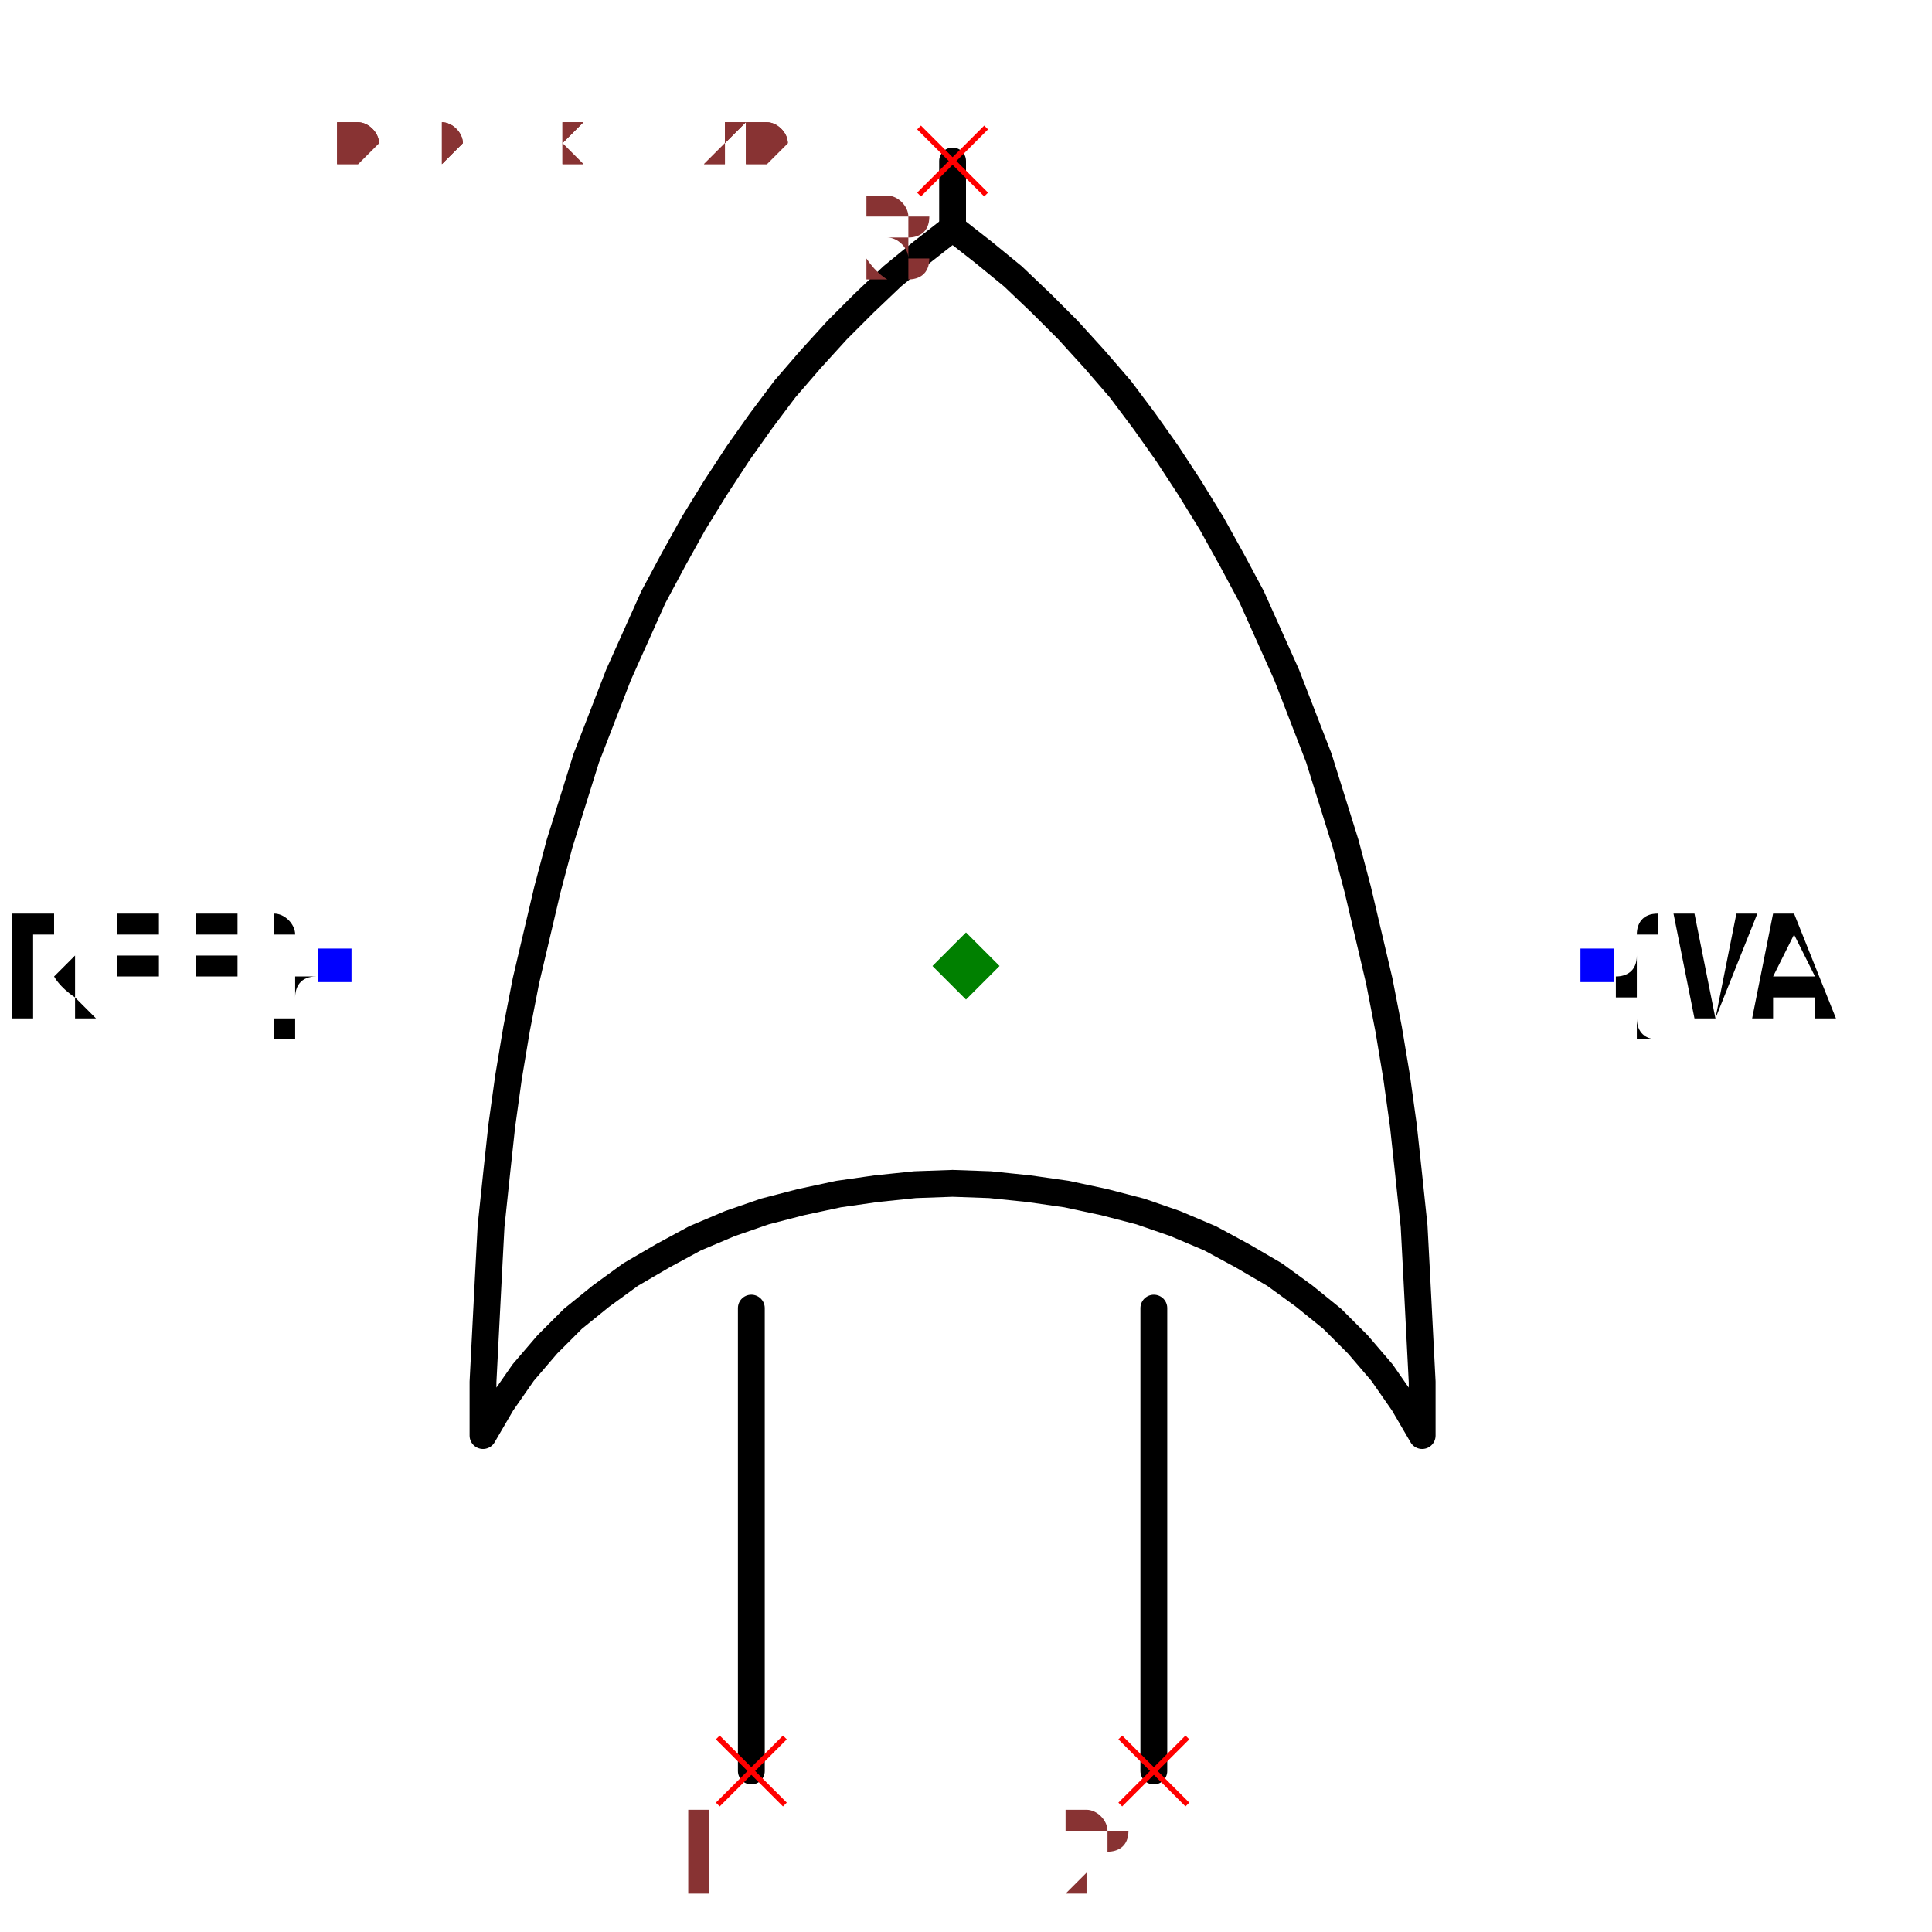
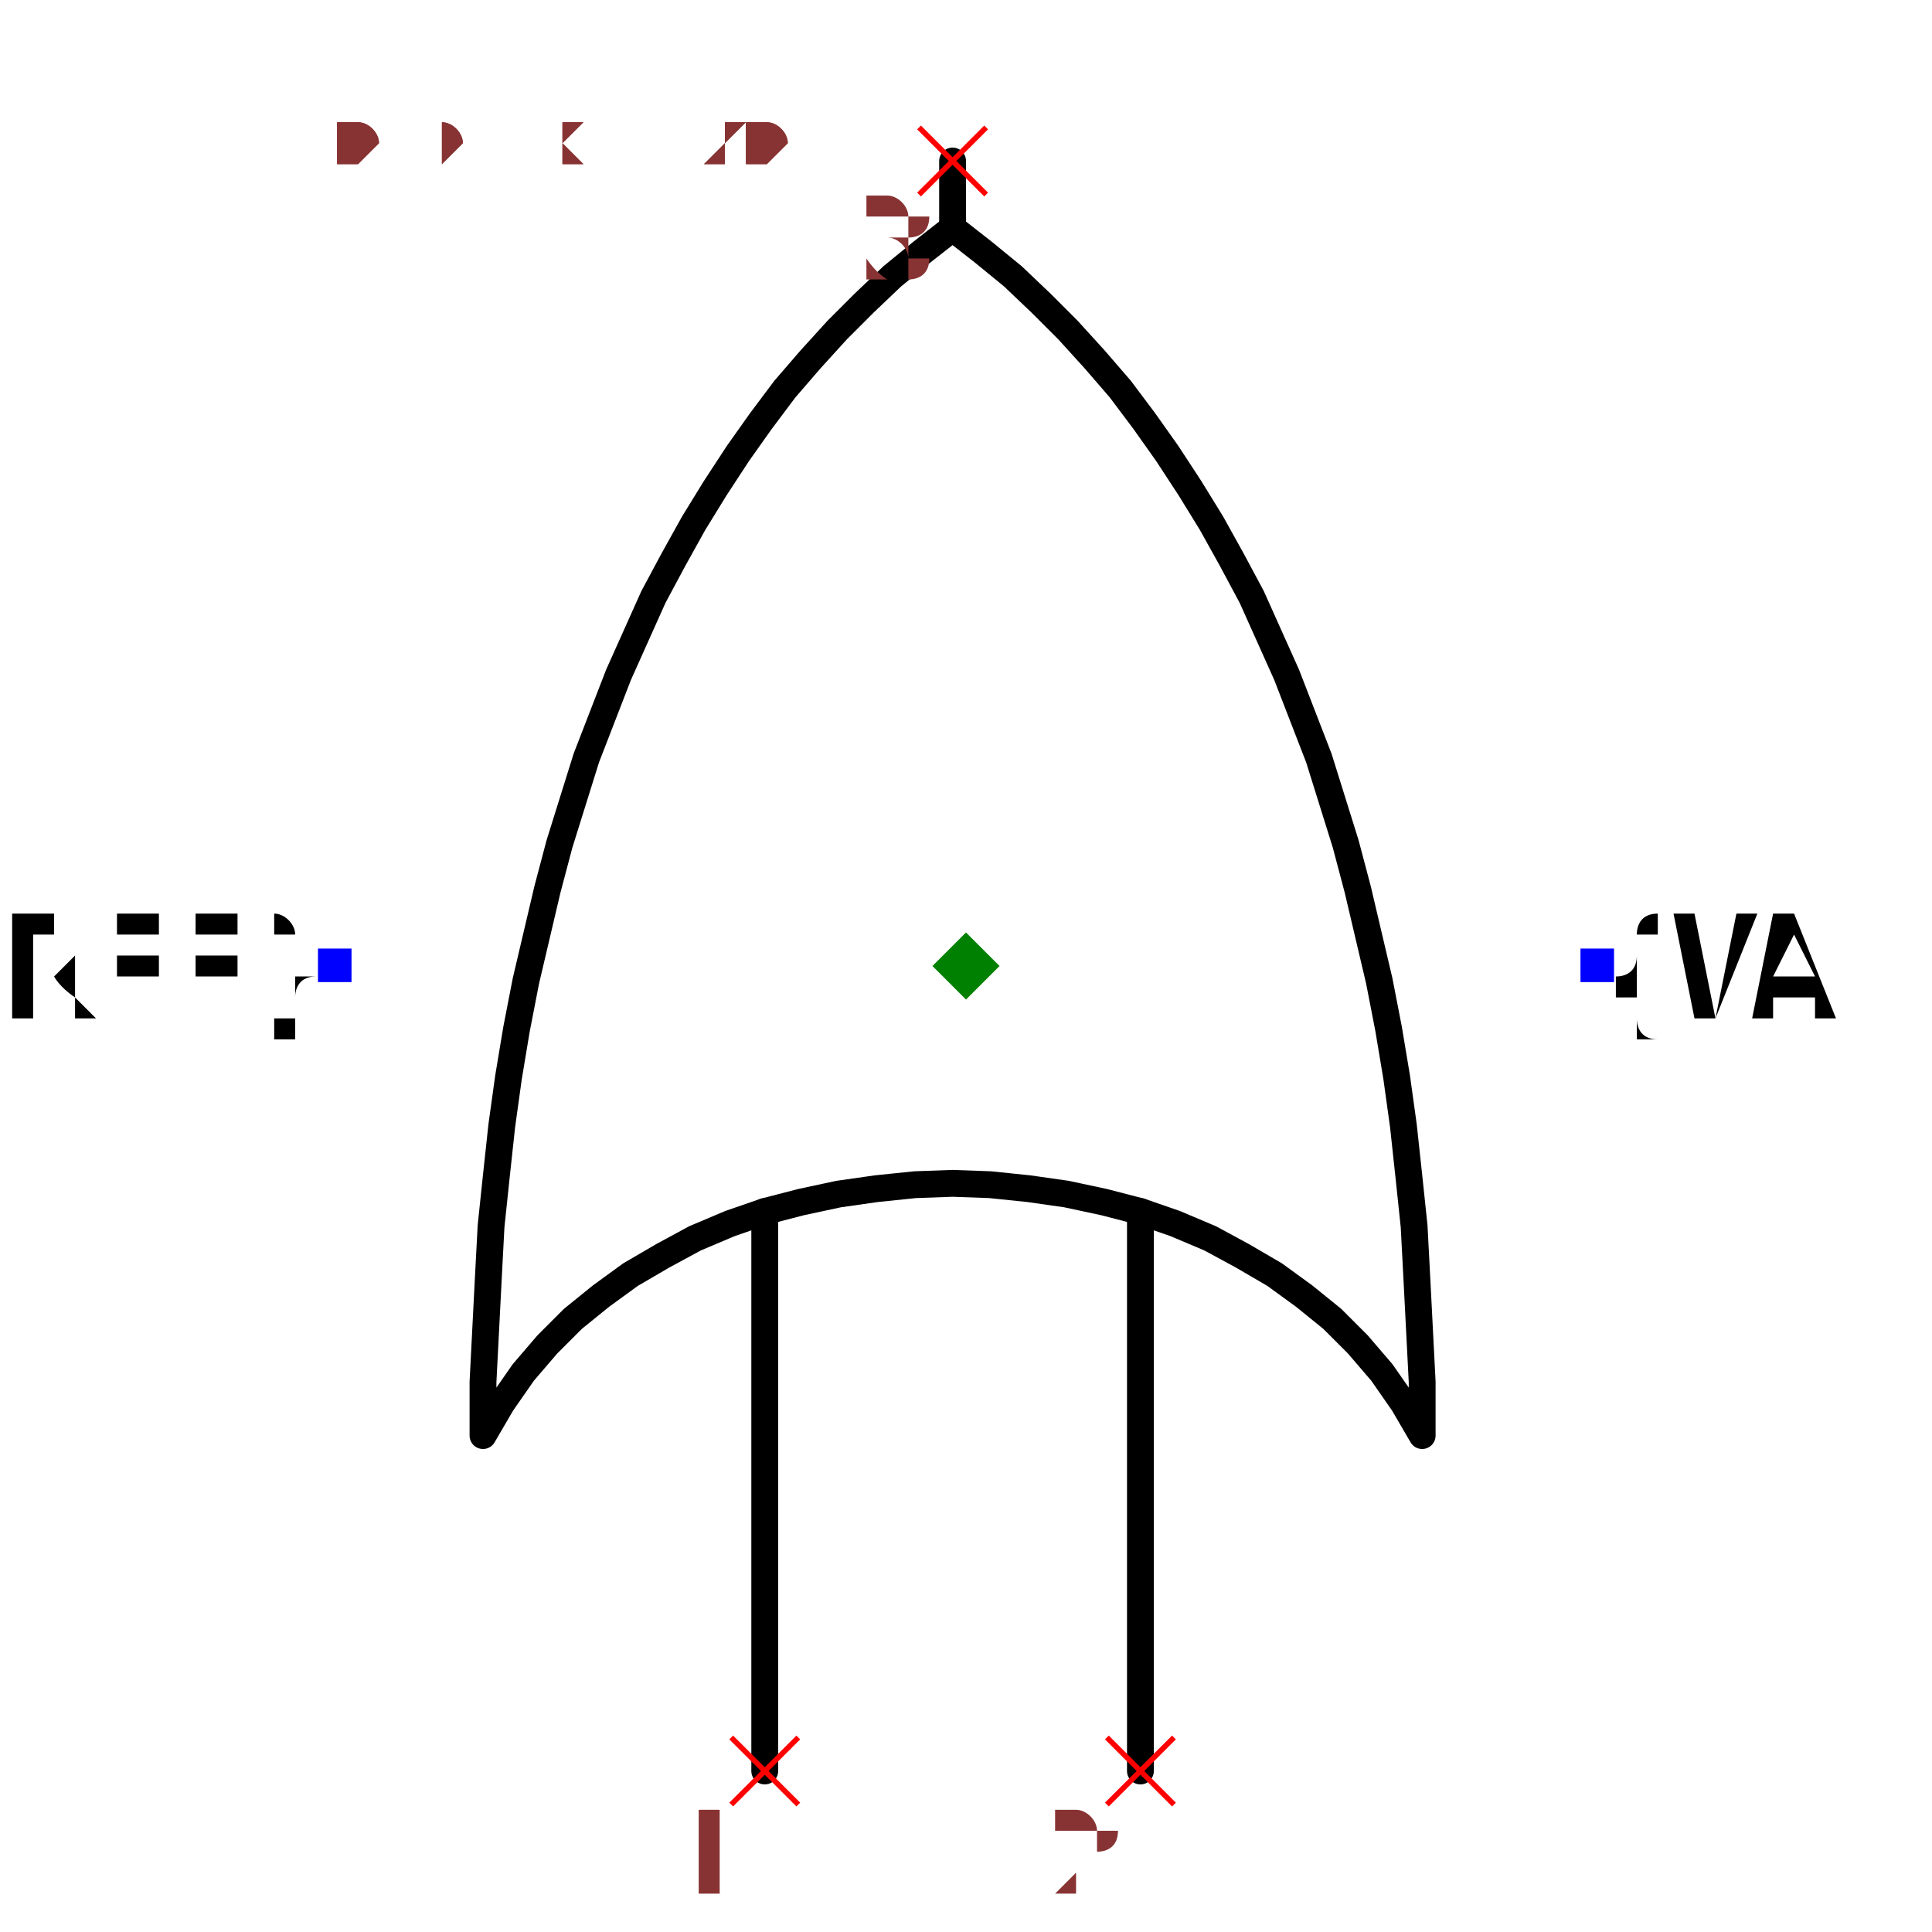
<svg xmlns="http://www.w3.org/2000/svg" width="150" height="150" viewBox="-0.564 -0.72 1.128 1.44">
-   <path d="M-0.16,0.6 L-0.16,0.255" fill="none" stroke="black" stroke-width="0.02" stroke-linecap="round" stroke-linejoin="round" />
-   <path d="M0.14,0.6 L0.14,0.255" fill="none" stroke="black" stroke-width="0.02" stroke-linecap="round" stroke-linejoin="round" />
+   <path d="M-0.15,0.6 L-0.15,0.183" fill="none" stroke="black" stroke-width="0.02" stroke-linecap="round" stroke-linejoin="round" />
+   <path d="M0.13,0.6 L0.13,0.183" fill="none" stroke="black" stroke-width="0.02" stroke-linecap="round" stroke-linejoin="round" />
  <path d="M-0.36,0.35 L-0.36,0.35 L-0.346,0.326 L-0.33,0.303 L-0.312,0.282 L-0.293,0.263 L-0.272,0.246 L-0.25,0.23 L-0.226,0.216 L-0.202,0.203 L-0.176,0.192 L-0.15,0.183 L-0.123,0.176 L-0.095,0.17 L-0.067,0.166 L-0.038,0.163 L-0.01,0.162 L0.018,0.163 L0.047,0.166 L0.075,0.17 L0.103,0.176 L0.13,0.183 L0.156,0.192 L0.182,0.203 L0.206,0.216 L0.23,0.23 L0.252,0.246 L0.273,0.263 L0.292,0.282 L0.31,0.303 L0.326,0.326 L0.34,0.35 L0.34,0.35 L0.34,0.35 L0.34,0.31 L0.338,0.271 L0.336,0.232 L0.334,0.194 L0.33,0.156 L0.326,0.119 L0.321,0.083 L0.315,0.047 L0.308,0.011 L0.3,-0.023 L0.292,-0.057 L0.283,-0.091 L0.273,-0.123 L0.263,-0.155 L0.251,-0.186 L0.239,-0.217 L0.226,-0.246 L0.213,-0.275 L0.198,-0.303 L0.183,-0.33 L0.167,-0.356 L0.15,-0.382 L0.133,-0.406 L0.115,-0.43 L0.096,-0.452 L0.076,-0.474 L0.056,-0.494 L0.035,-0.514 L0.013,-0.532 L-0.01,-0.55 L-0.01,-0.55 L-0.01,-0.55 L-0.033,-0.532 L-0.055,-0.514 L-0.076,-0.494 L-0.096,-0.474 L-0.116,-0.452 L-0.135,-0.43 L-0.153,-0.406 L-0.17,-0.382 L-0.187,-0.356 L-0.203,-0.33 L-0.218,-0.303 L-0.233,-0.275 L-0.246,-0.246 L-0.259,-0.217 L-0.271,-0.186 L-0.283,-0.155 L-0.293,-0.123 L-0.303,-0.091 L-0.312,-0.057 L-0.32,-0.023 L-0.328,0.011 L-0.335,0.047 L-0.341,0.083 L-0.346,0.119 L-0.35,0.156 L-0.354,0.194 L-0.356,0.232 L-0.358,0.271 L-0.36,0.31 L-0.36,0.35 L-0.36,0.35" fill="none" stroke="black" stroke-width="0.02" stroke-linecap="round" stroke-linejoin="round" />
  <path d="M-0.01,-0.55 L-0.01,-0.6" fill="none" stroke="black" stroke-width="0.02" stroke-linecap="round" stroke-linejoin="round" />
  <text x="-0.47" y="-8.429035101122063e-17" dx="0" dy="0.038" text-anchor="end" style="font: 0.1px monospace; fill: black">{REF}</text>
  <rect x="-0.483" y="-0.013" width="0.025" height="0.025" fill="blue" />
  <text x="0.47" y="-2.6731951451295016e-17" dx="0" dy="0.038" text-anchor="start" style="font: 0.1px monospace; fill: black">{VAL}</text>
  <rect x="0.458" y="-0.013" width="0.025" height="0.025" fill="blue" />
-   <line x1="0.115" y1="0.575" x2="0.165" y2="0.625" stroke="red" stroke-width="0.004" />
-   <line x1="0.115" y1="0.625" x2="0.165" y2="0.575" stroke="red" stroke-width="0.004" />
-   <text x="0.1" y="0.69" text-anchor="middle" style="font: 0.08px monospace; fill: #833;">2</text>
-   <line x1="-0.185" y1="0.575" x2="-0.135" y2="0.625" stroke="red" stroke-width="0.004" />
-   <line x1="-0.185" y1="0.625" x2="-0.135" y2="0.575" stroke="red" stroke-width="0.004" />
-   <text x="-0.2" y="0.69" text-anchor="middle" style="font: 0.08px monospace; fill: #833;">1</text>
+   <line x1="0.105" y1="0.575" x2="0.155" y2="0.625" stroke="red" stroke-width="0.004" />
+   <line x1="0.105" y1="0.625" x2="0.155" y2="0.575" stroke="red" stroke-width="0.004" />
+   <text x="0.09" y="0.69" text-anchor="middle" style="font: 0.08px monospace; fill: #833;">2</text>
+   <line x1="-0.175" y1="0.575" x2="-0.125" y2="0.625" stroke="red" stroke-width="0.004" />
+   <line x1="-0.175" y1="0.625" x2="-0.125" y2="0.575" stroke="red" stroke-width="0.004" />
+   <text x="-0.19" y="0.69" text-anchor="middle" style="font: 0.08px monospace; fill: #833;">1</text>
  <line x1="-0.035" y1="-0.625" x2="0.015" y2="-0.575" stroke="red" stroke-width="0.004" />
  <line x1="-0.035" y1="-0.575" x2="0.015" y2="-0.625" stroke="red" stroke-width="0.004" />
  <text x="-0.05" y="-0.51" text-anchor="middle" style="font: 0.08px monospace; fill: #833;">3</text>
  <path d="M 5.551115123125783e-17 -0.025 L 0.025 -1.1102230246251565e-16 L 5.551115123125783e-17 0.025 L -0.025 -1.1102230246251565e-16 Z" fill="green" />
  <text x="-0.47" y="-0.6" style="font: 0.05px monospace; fill: #833;">0.94 x 1.20</text>
  <text x="-0.47" y="-0.65" dy="-0.15" style="font: 0.05px monospace; fill: #833;">2 [in2, input2, b]</text>
  <text x="-0.47" y="-0.7" dy="-0.15" style="font: 0.05px monospace; fill: #833;">1 [in1, input1, a]</text>
  <text x="-0.47" y="-0.75" dy="-0.15" style="font: 0.05px monospace; fill: #833;">3 [out, output, y]</text>
  <text x="-0.47" y="-0.6" style="font: 0.05px monospace; fill: #833;">0.94 x 1.20</text>
  <text x="-0.47" y="-0.65" dy="-0.15" style="font: 0.05px monospace; fill: #833;">2 [in2, input2, b]</text>
  <text x="-0.47" y="-0.7" dy="-0.15" style="font: 0.05px monospace; fill: #833;">1 [in1, input1, a]</text>
  <text x="-0.47" y="-0.75" dy="-0.15" style="font: 0.05px monospace; fill: #833;">3 [out, output, y]</text>
</svg>
